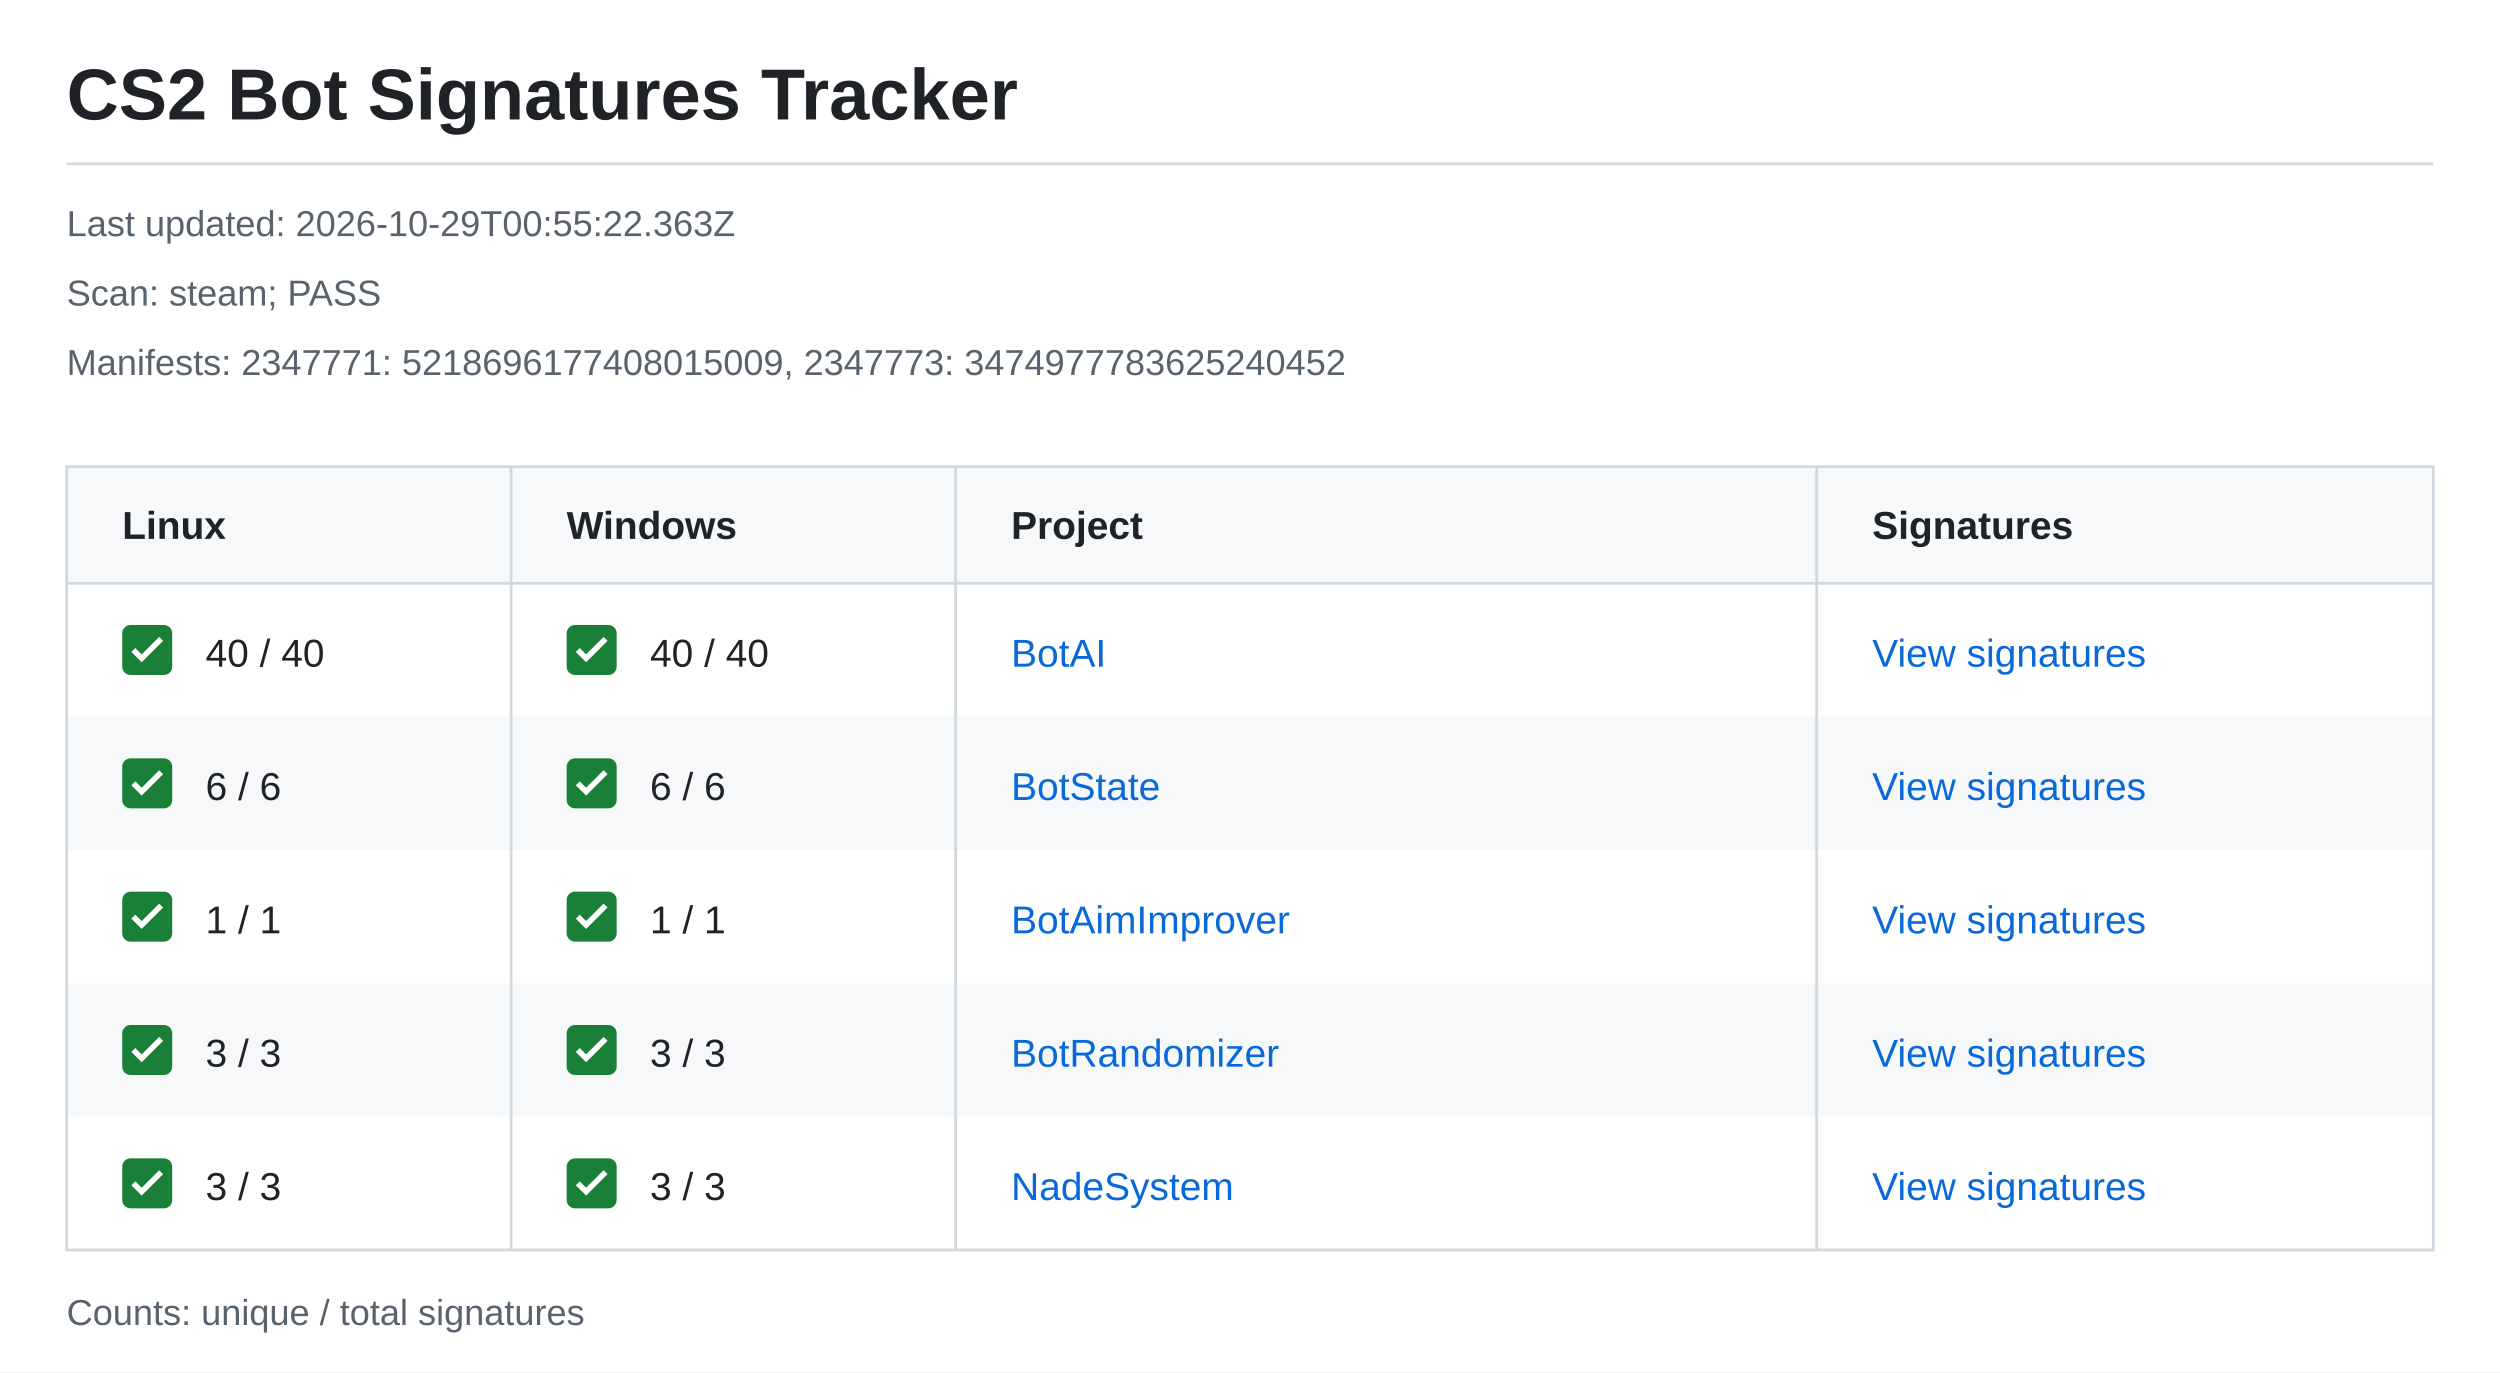
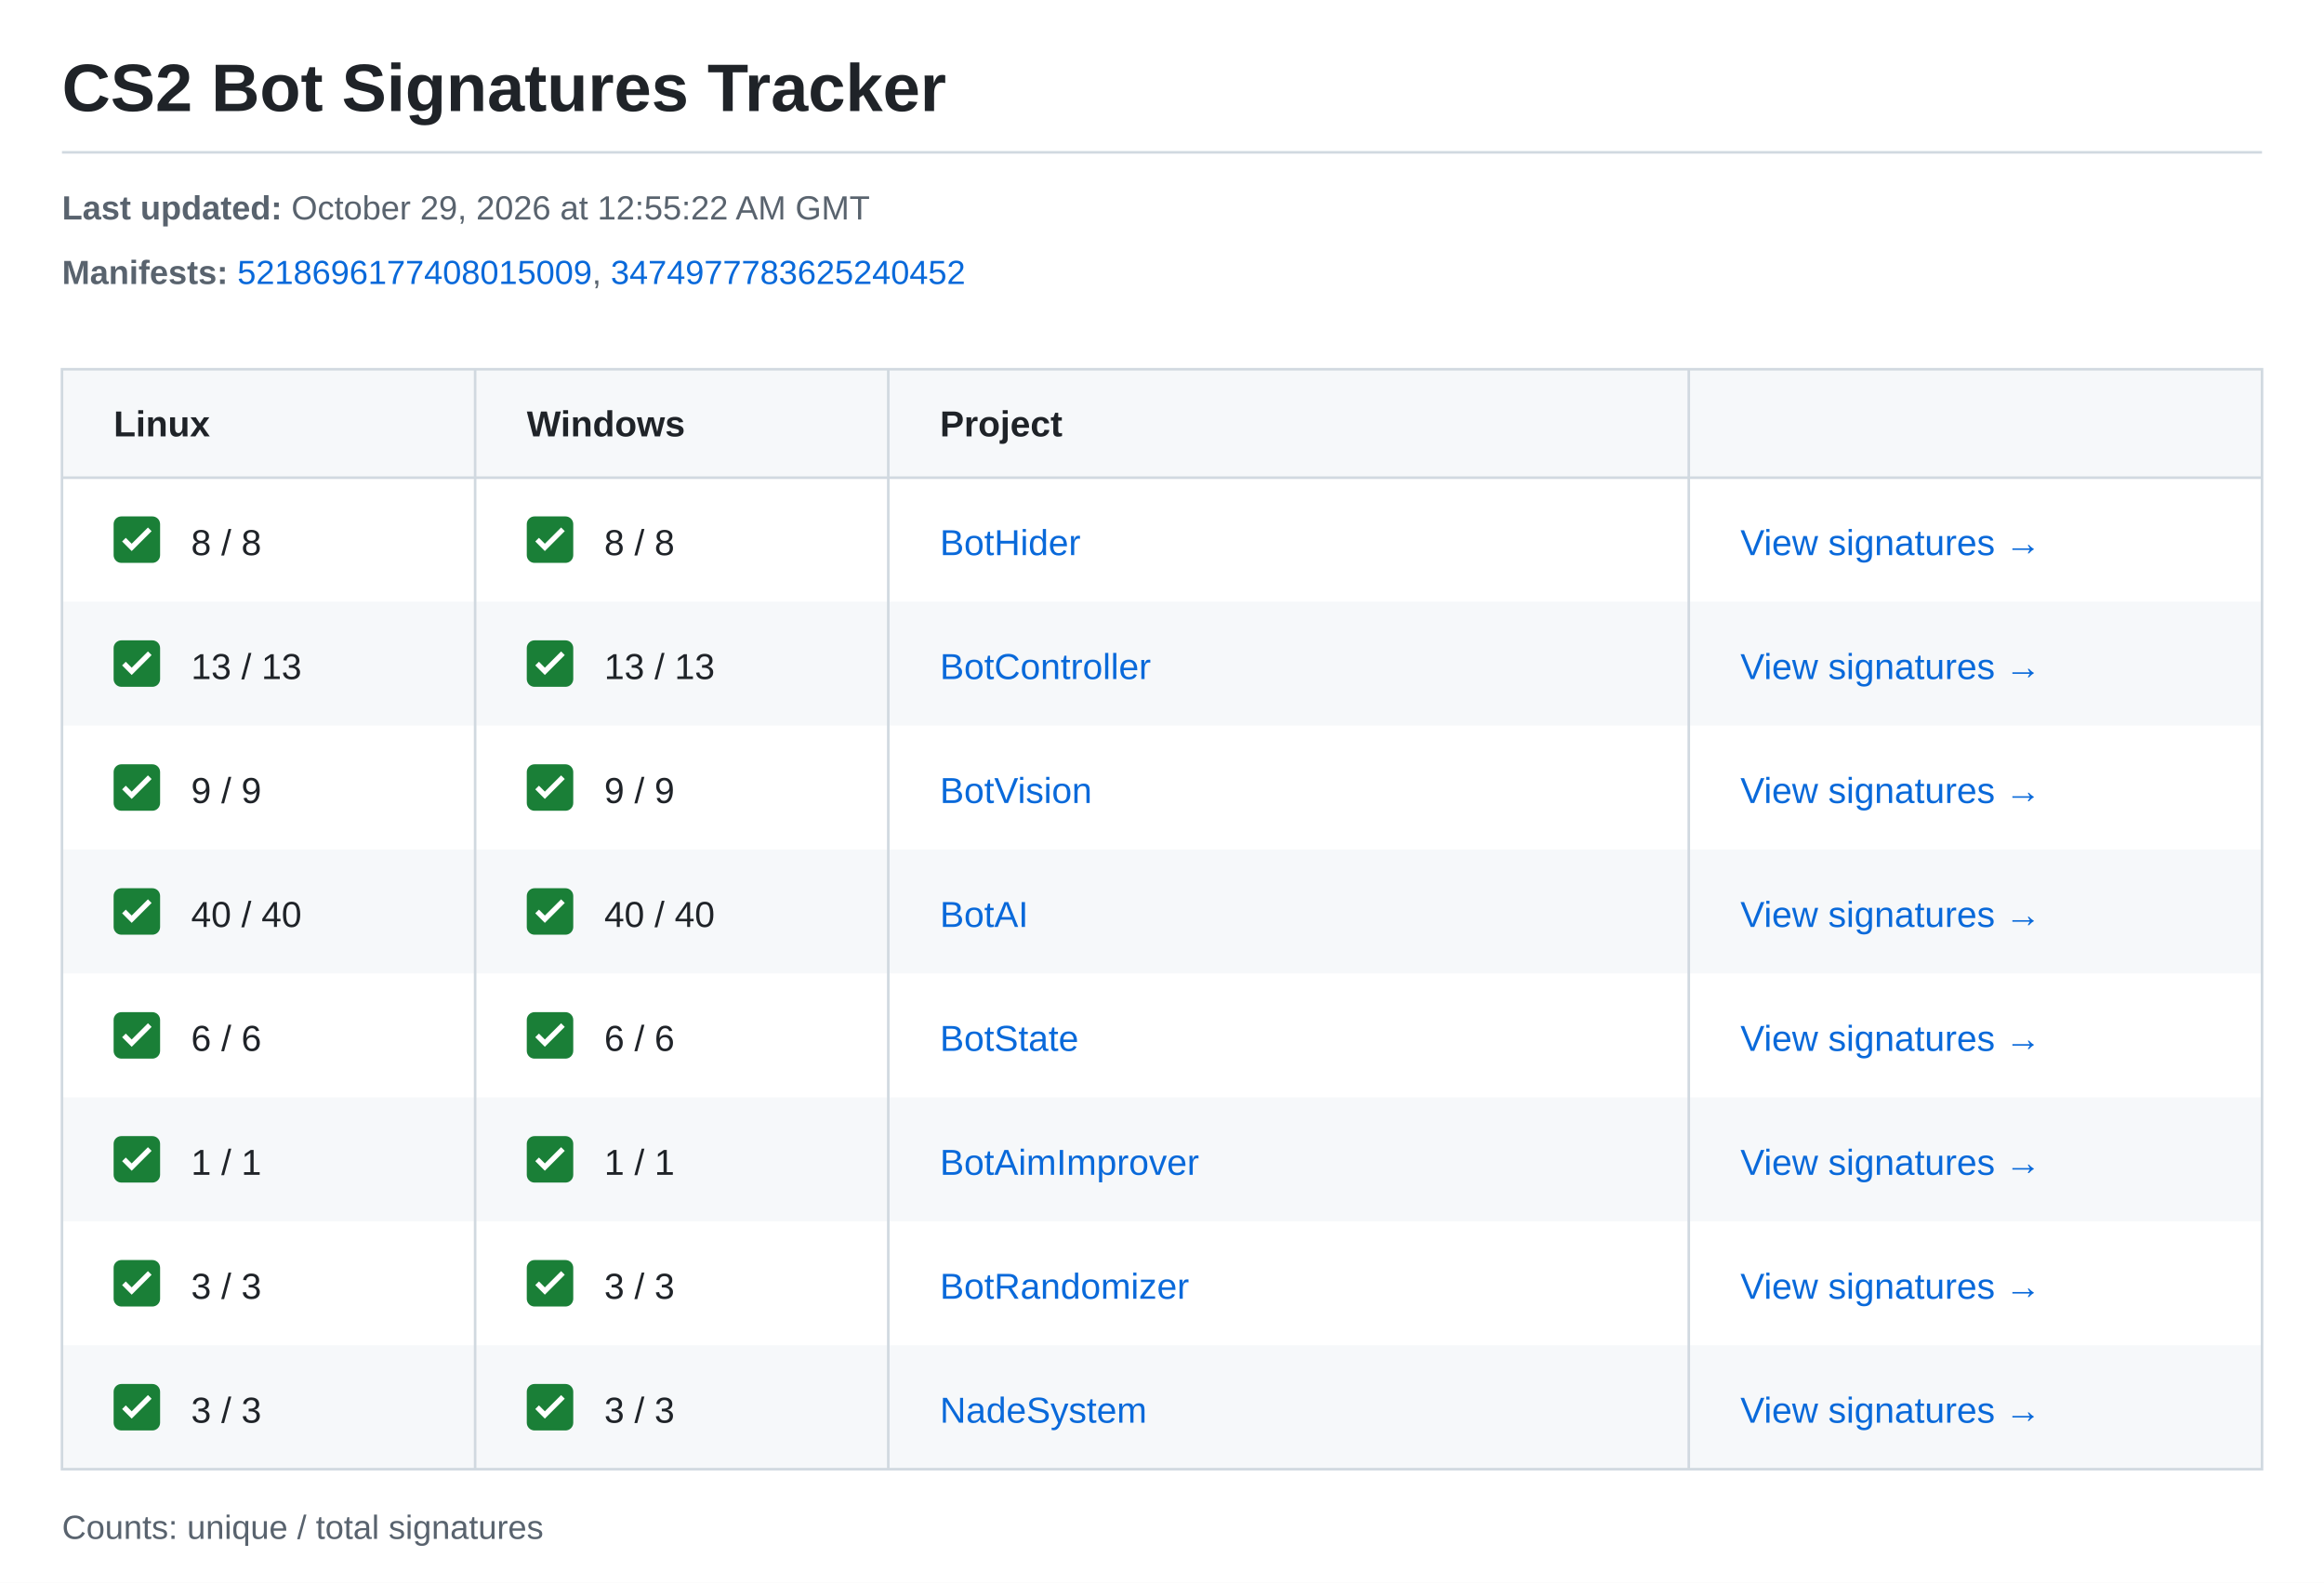
- <svg xmlns="http://www.w3.org/2000/svg" width="900" height="494" viewBox="0 0 900 494" role="img" aria-labelledby="title description">
+ <svg xmlns="http://www.w3.org/2000/svg" width="900" height="613" viewBox="0 0 900 613" role="img" aria-labelledby="title description">
  <style>text{font-family:-apple-system,BlinkMacSystemFont,"Segoe UI",Arial,sans-serif;font-size:14px;fill:#1f2328}.meta{font-size:13px;fill:#59636e}.heading{font-weight:600}.link{fill:#0969da}</style>
-   <rect width="900" height="494" fill="#ffffff" />
+   <rect width="900" height="613" fill="#ffffff" />
  <text x="24" y="43" style="font-size:26px;font-weight:600">CS2 Bot Signatures Tracker</text>
  <path d="M24 59H876" stroke="#d1d9e0" />
-   <text class="meta" x="24" y="85">Last updated: 2026-10-29T00:55:22.363Z</text>
-   <text class="meta" x="24" y="110">Scan: steam; PASS</text>
-   <text class="meta" x="24" y="135">Manifests: 2347771: 5218696177408015009, 2347773: 3474977783625240452</text>
-   <rect x="24" y="168" width="852" height="42" fill="#f6f8fa" />
-   <text class="heading" x="44" y="194">Linux</text>
-   <text class="heading" x="204" y="194">Windows</text>
-   <text class="heading" x="364" y="194">Project</text>
-   <text class="heading" x="674" y="194">Signatures</text>
-   <g transform="translate(44 225)">
+   <text class="meta" x="24" y="85">
+     <tspan font-weight="700">Last updated:</tspan> October 29, 2026 at 12:55:22 AM GMT</text>
+   <text class="meta" x="24" y="110">
+     <tspan font-weight="700">Manifests:</tspan>
+     <a href="https://steamdb.info/depot/2347771/history/?changeid=M:5218696177408015009">
+       <tspan class="link">5218696177408015009</tspan>
+     </a>, <a href="https://steamdb.info/depot/2347773/history/?changeid=M:3474977783625240452">
+       <tspan class="link">3474977783625240452</tspan>
+     </a>
+   </text>
+   <rect x="24" y="143" width="852" height="42" fill="#f6f8fa" />
+   <text class="heading" x="44" y="169">Linux</text>
+   <text class="heading" x="204" y="169">Windows</text>
+   <text class="heading" x="364" y="169">Project</text>
+   <g transform="translate(44 200)">
    <rect width="18" height="18" rx="3" fill="#1a7f37" />
    <path d="m4 9 3 3 7-7" fill="none" stroke="white" stroke-width="2" />
  </g>
-   <text x="74" y="240">40 / 40</text>
-   <g transform="translate(204 225)">
+   <text x="74" y="215">8 / 8</text>
+   <g transform="translate(204 200)">
    <rect width="18" height="18" rx="3" fill="#1a7f37" />
    <path d="m4 9 3 3 7-7" fill="none" stroke="white" stroke-width="2" />
  </g>
-   <text x="234" y="240">40 / 40</text>
-   <text class="link" x="364" y="240">BotAI</text>
-   <text class="link" x="674" y="240">View signatures</text>
-   <rect x="24" y="258" width="852" height="48" fill="#f6f8fa" />
-   <g transform="translate(44 273)">
+   <text x="234" y="215">8 / 8</text>
+   <text class="link" x="364" y="215">BotHider</text>
+   <text class="link" x="674" y="215">View signatures →</text>
+   <rect x="24" y="233" width="852" height="48" fill="#f6f8fa" />
+   <g transform="translate(44 248)">
    <rect width="18" height="18" rx="3" fill="#1a7f37" />
    <path d="m4 9 3 3 7-7" fill="none" stroke="white" stroke-width="2" />
  </g>
-   <text x="74" y="288">6 / 6</text>
-   <g transform="translate(204 273)">
+   <text x="74" y="263">13 / 13</text>
+   <g transform="translate(204 248)">
    <rect width="18" height="18" rx="3" fill="#1a7f37" />
    <path d="m4 9 3 3 7-7" fill="none" stroke="white" stroke-width="2" />
  </g>
-   <text x="234" y="288">6 / 6</text>
-   <text class="link" x="364" y="288">BotState</text>
-   <text class="link" x="674" y="288">View signatures</text>
-   <g transform="translate(44 321)">
+   <text x="234" y="263">13 / 13</text>
+   <text class="link" x="364" y="263">BotController</text>
+   <text class="link" x="674" y="263">View signatures →</text>
+   <g transform="translate(44 296)">
    <rect width="18" height="18" rx="3" fill="#1a7f37" />
    <path d="m4 9 3 3 7-7" fill="none" stroke="white" stroke-width="2" />
  </g>
-   <text x="74" y="336">1 / 1</text>
-   <g transform="translate(204 321)">
+   <text x="74" y="311">9 / 9</text>
+   <g transform="translate(204 296)">
    <rect width="18" height="18" rx="3" fill="#1a7f37" />
    <path d="m4 9 3 3 7-7" fill="none" stroke="white" stroke-width="2" />
  </g>
-   <text x="234" y="336">1 / 1</text>
-   <text class="link" x="364" y="336">BotAimImprover</text>
-   <text class="link" x="674" y="336">View signatures</text>
-   <rect x="24" y="354" width="852" height="48" fill="#f6f8fa" />
-   <g transform="translate(44 369)">
+   <text x="234" y="311">9 / 9</text>
+   <text class="link" x="364" y="311">BotVision</text>
+   <text class="link" x="674" y="311">View signatures →</text>
+   <rect x="24" y="329" width="852" height="48" fill="#f6f8fa" />
+   <g transform="translate(44 344)">
    <rect width="18" height="18" rx="3" fill="#1a7f37" />
    <path d="m4 9 3 3 7-7" fill="none" stroke="white" stroke-width="2" />
  </g>
-   <text x="74" y="384">3 / 3</text>
-   <g transform="translate(204 369)">
+   <text x="74" y="359">40 / 40</text>
+   <g transform="translate(204 344)">
    <rect width="18" height="18" rx="3" fill="#1a7f37" />
    <path d="m4 9 3 3 7-7" fill="none" stroke="white" stroke-width="2" />
  </g>
-   <text x="234" y="384">3 / 3</text>
-   <text class="link" x="364" y="384">BotRandomizer</text>
-   <text class="link" x="674" y="384">View signatures</text>
-   <g transform="translate(44 417)">
+   <text x="234" y="359">40 / 40</text>
+   <text class="link" x="364" y="359">BotAI</text>
+   <text class="link" x="674" y="359">View signatures →</text>
+   <g transform="translate(44 392)">
    <rect width="18" height="18" rx="3" fill="#1a7f37" />
    <path d="m4 9 3 3 7-7" fill="none" stroke="white" stroke-width="2" />
  </g>
-   <text x="74" y="432">3 / 3</text>
-   <g transform="translate(204 417)">
+   <text x="74" y="407">6 / 6</text>
+   <g transform="translate(204 392)">
    <rect width="18" height="18" rx="3" fill="#1a7f37" />
    <path d="m4 9 3 3 7-7" fill="none" stroke="white" stroke-width="2" />
  </g>
-   <text x="234" y="432">3 / 3</text>
-   <text class="link" x="364" y="432">NadeSystem</text>
-   <text class="link" x="674" y="432">View signatures</text>
-   <path d="M24 168H876V450H24ZM24 210H876M184 168V450M344 168V450M654 168V450" fill="none" stroke="#d1d9e0" />
-   <text class="meta" x="24" y="477">Counts: unique / total signatures</text>
+   <text x="234" y="407">6 / 6</text>
+   <text class="link" x="364" y="407">BotState</text>
+   <text class="link" x="674" y="407">View signatures →</text>
+   <rect x="24" y="425" width="852" height="48" fill="#f6f8fa" />
+   <g transform="translate(44 440)">
+     <rect width="18" height="18" rx="3" fill="#1a7f37" />
+     <path d="m4 9 3 3 7-7" fill="none" stroke="white" stroke-width="2" />
+   </g>
+   <text x="74" y="455">1 / 1</text>
+   <g transform="translate(204 440)">
+     <rect width="18" height="18" rx="3" fill="#1a7f37" />
+     <path d="m4 9 3 3 7-7" fill="none" stroke="white" stroke-width="2" />
+   </g>
+   <text x="234" y="455">1 / 1</text>
+   <text class="link" x="364" y="455">BotAimImprover</text>
+   <text class="link" x="674" y="455">View signatures →</text>
+   <g transform="translate(44 488)">
+     <rect width="18" height="18" rx="3" fill="#1a7f37" />
+     <path d="m4 9 3 3 7-7" fill="none" stroke="white" stroke-width="2" />
+   </g>
+   <text x="74" y="503">3 / 3</text>
+   <g transform="translate(204 488)">
+     <rect width="18" height="18" rx="3" fill="#1a7f37" />
+     <path d="m4 9 3 3 7-7" fill="none" stroke="white" stroke-width="2" />
+   </g>
+   <text x="234" y="503">3 / 3</text>
+   <text class="link" x="364" y="503">BotRandomizer</text>
+   <text class="link" x="674" y="503">View signatures →</text>
+   <rect x="24" y="521" width="852" height="48" fill="#f6f8fa" />
+   <g transform="translate(44 536)">
+     <rect width="18" height="18" rx="3" fill="#1a7f37" />
+     <path d="m4 9 3 3 7-7" fill="none" stroke="white" stroke-width="2" />
+   </g>
+   <text x="74" y="551">3 / 3</text>
+   <g transform="translate(204 536)">
+     <rect width="18" height="18" rx="3" fill="#1a7f37" />
+     <path d="m4 9 3 3 7-7" fill="none" stroke="white" stroke-width="2" />
+   </g>
+   <text x="234" y="551">3 / 3</text>
+   <text class="link" x="364" y="551">NadeSystem</text>
+   <text class="link" x="674" y="551">View signatures →</text>
+   <path d="M24 143H876V569H24ZM24 185H876M184 143V569M344 143V569M654 143V569" fill="none" stroke="#d1d9e0" />
+   <text class="meta" x="24" y="596">Counts: unique / total signatures</text>
</svg>
